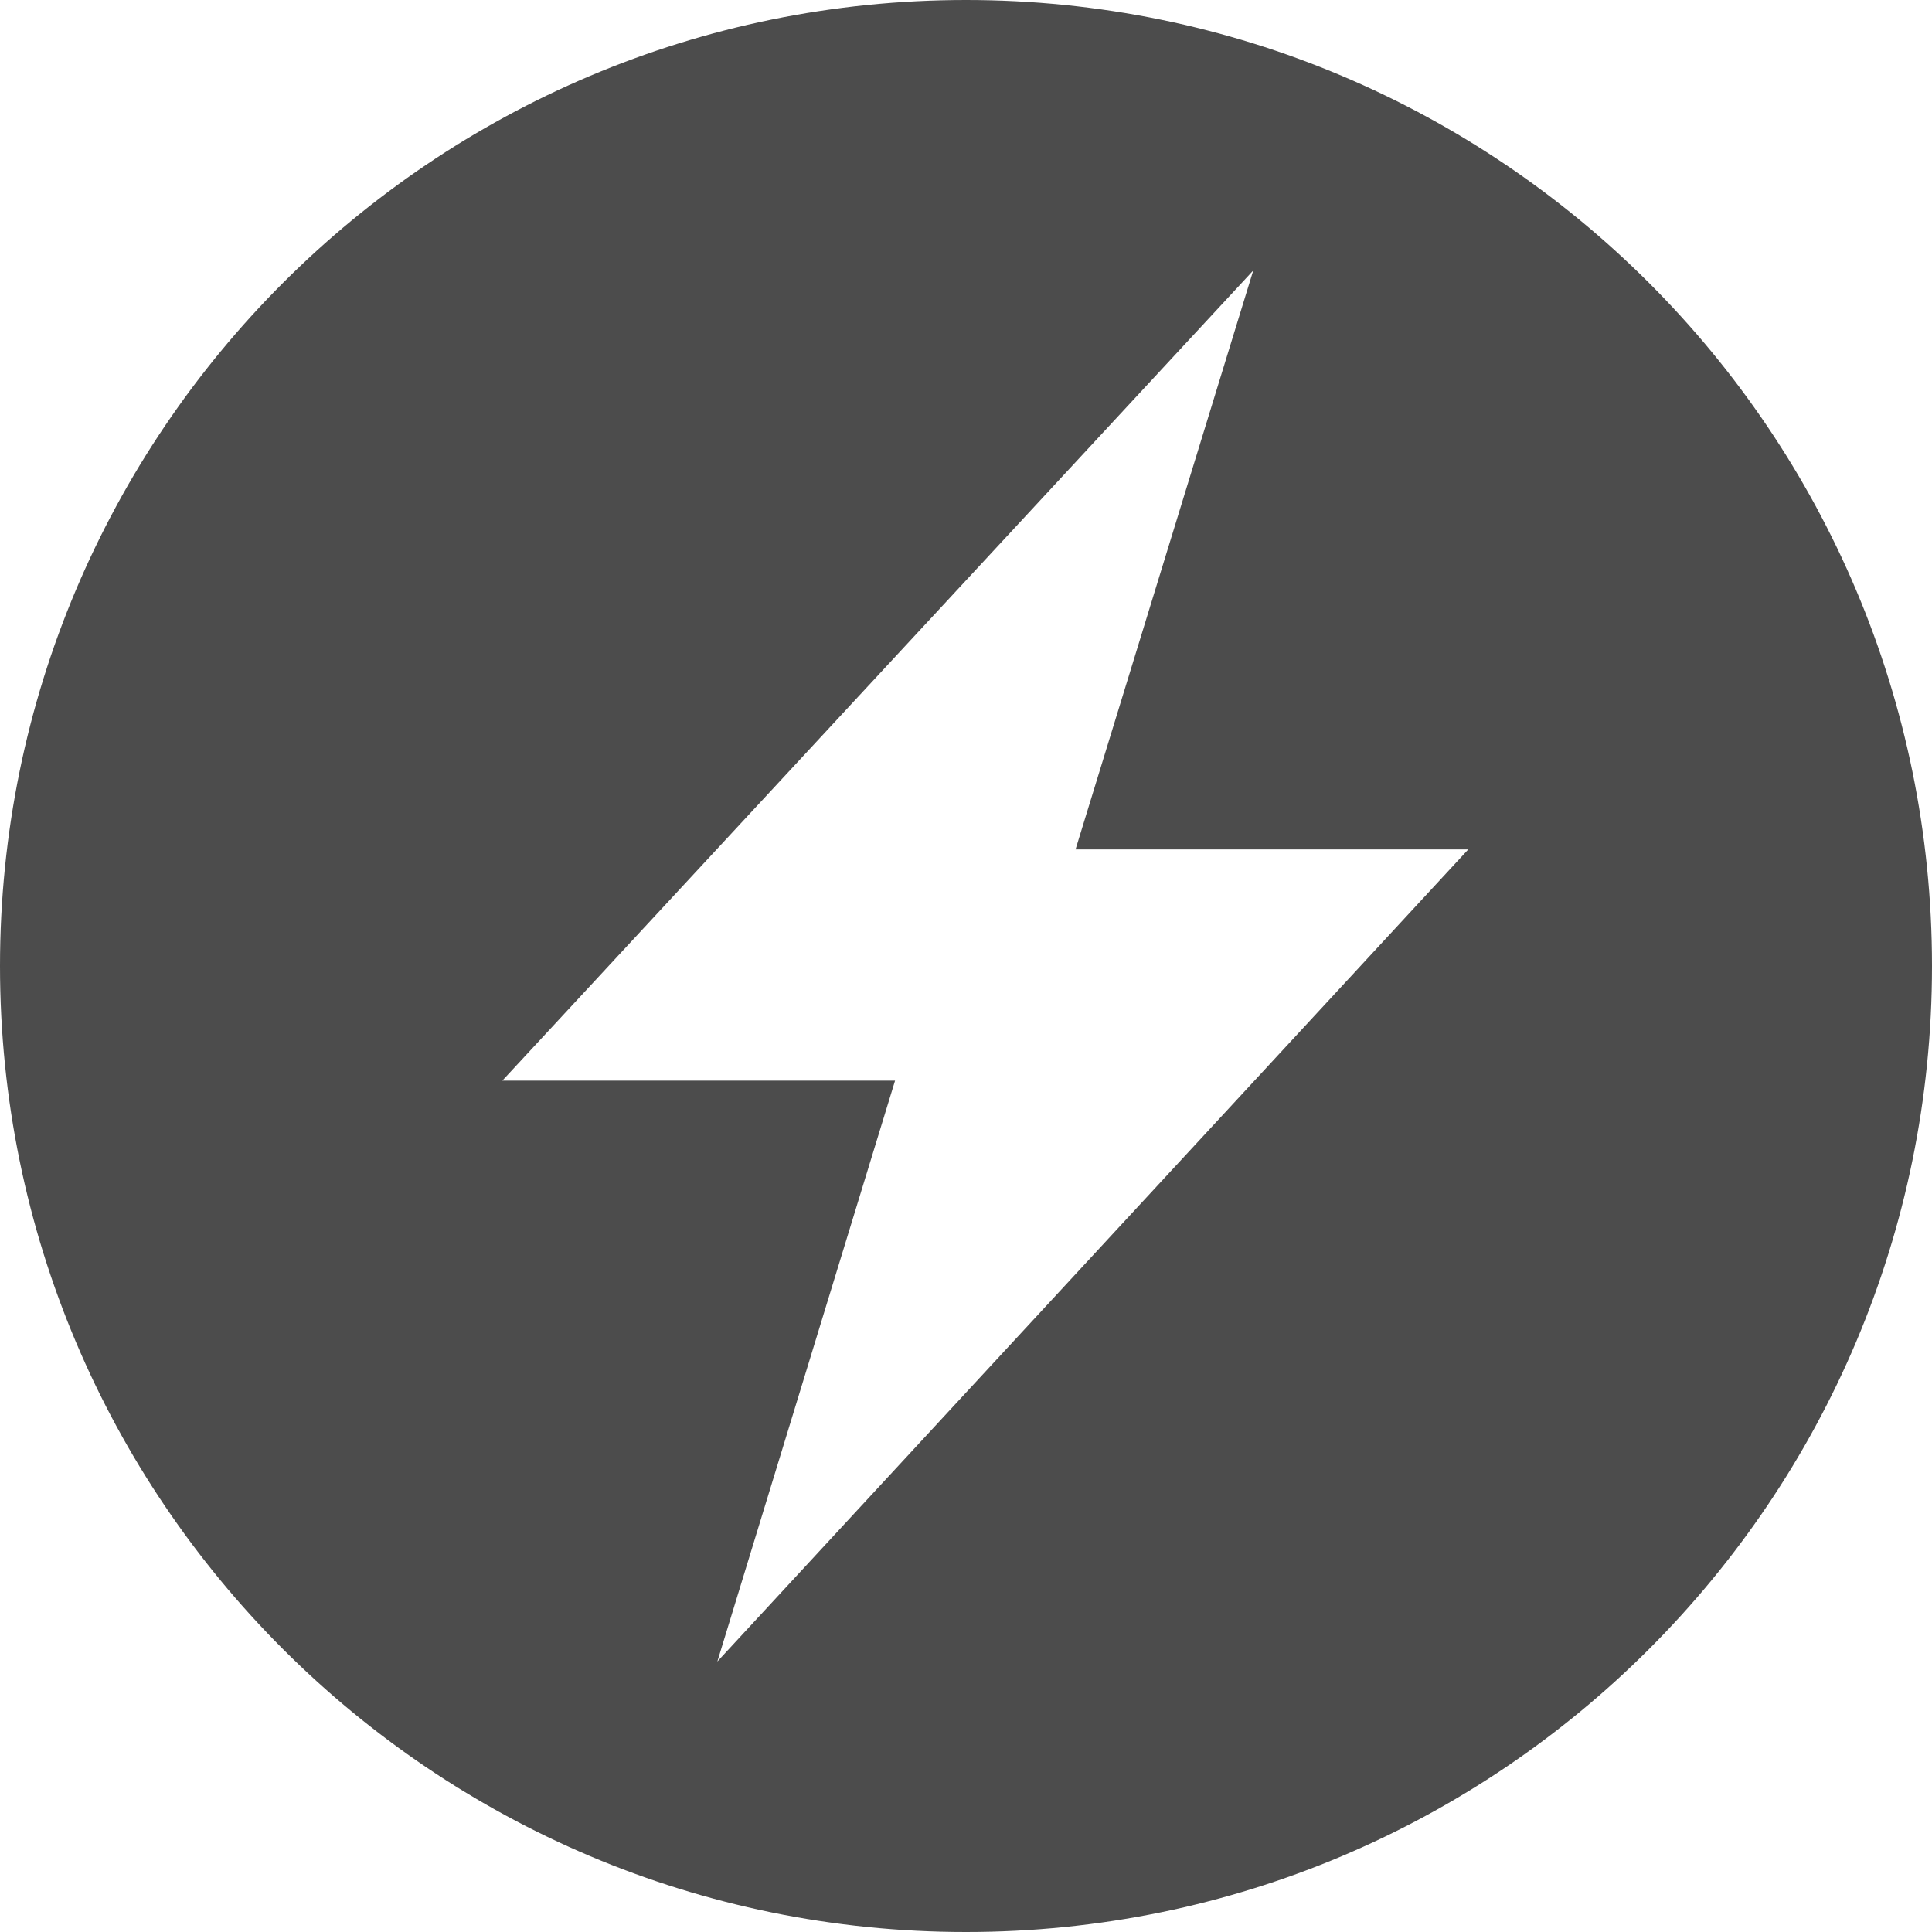
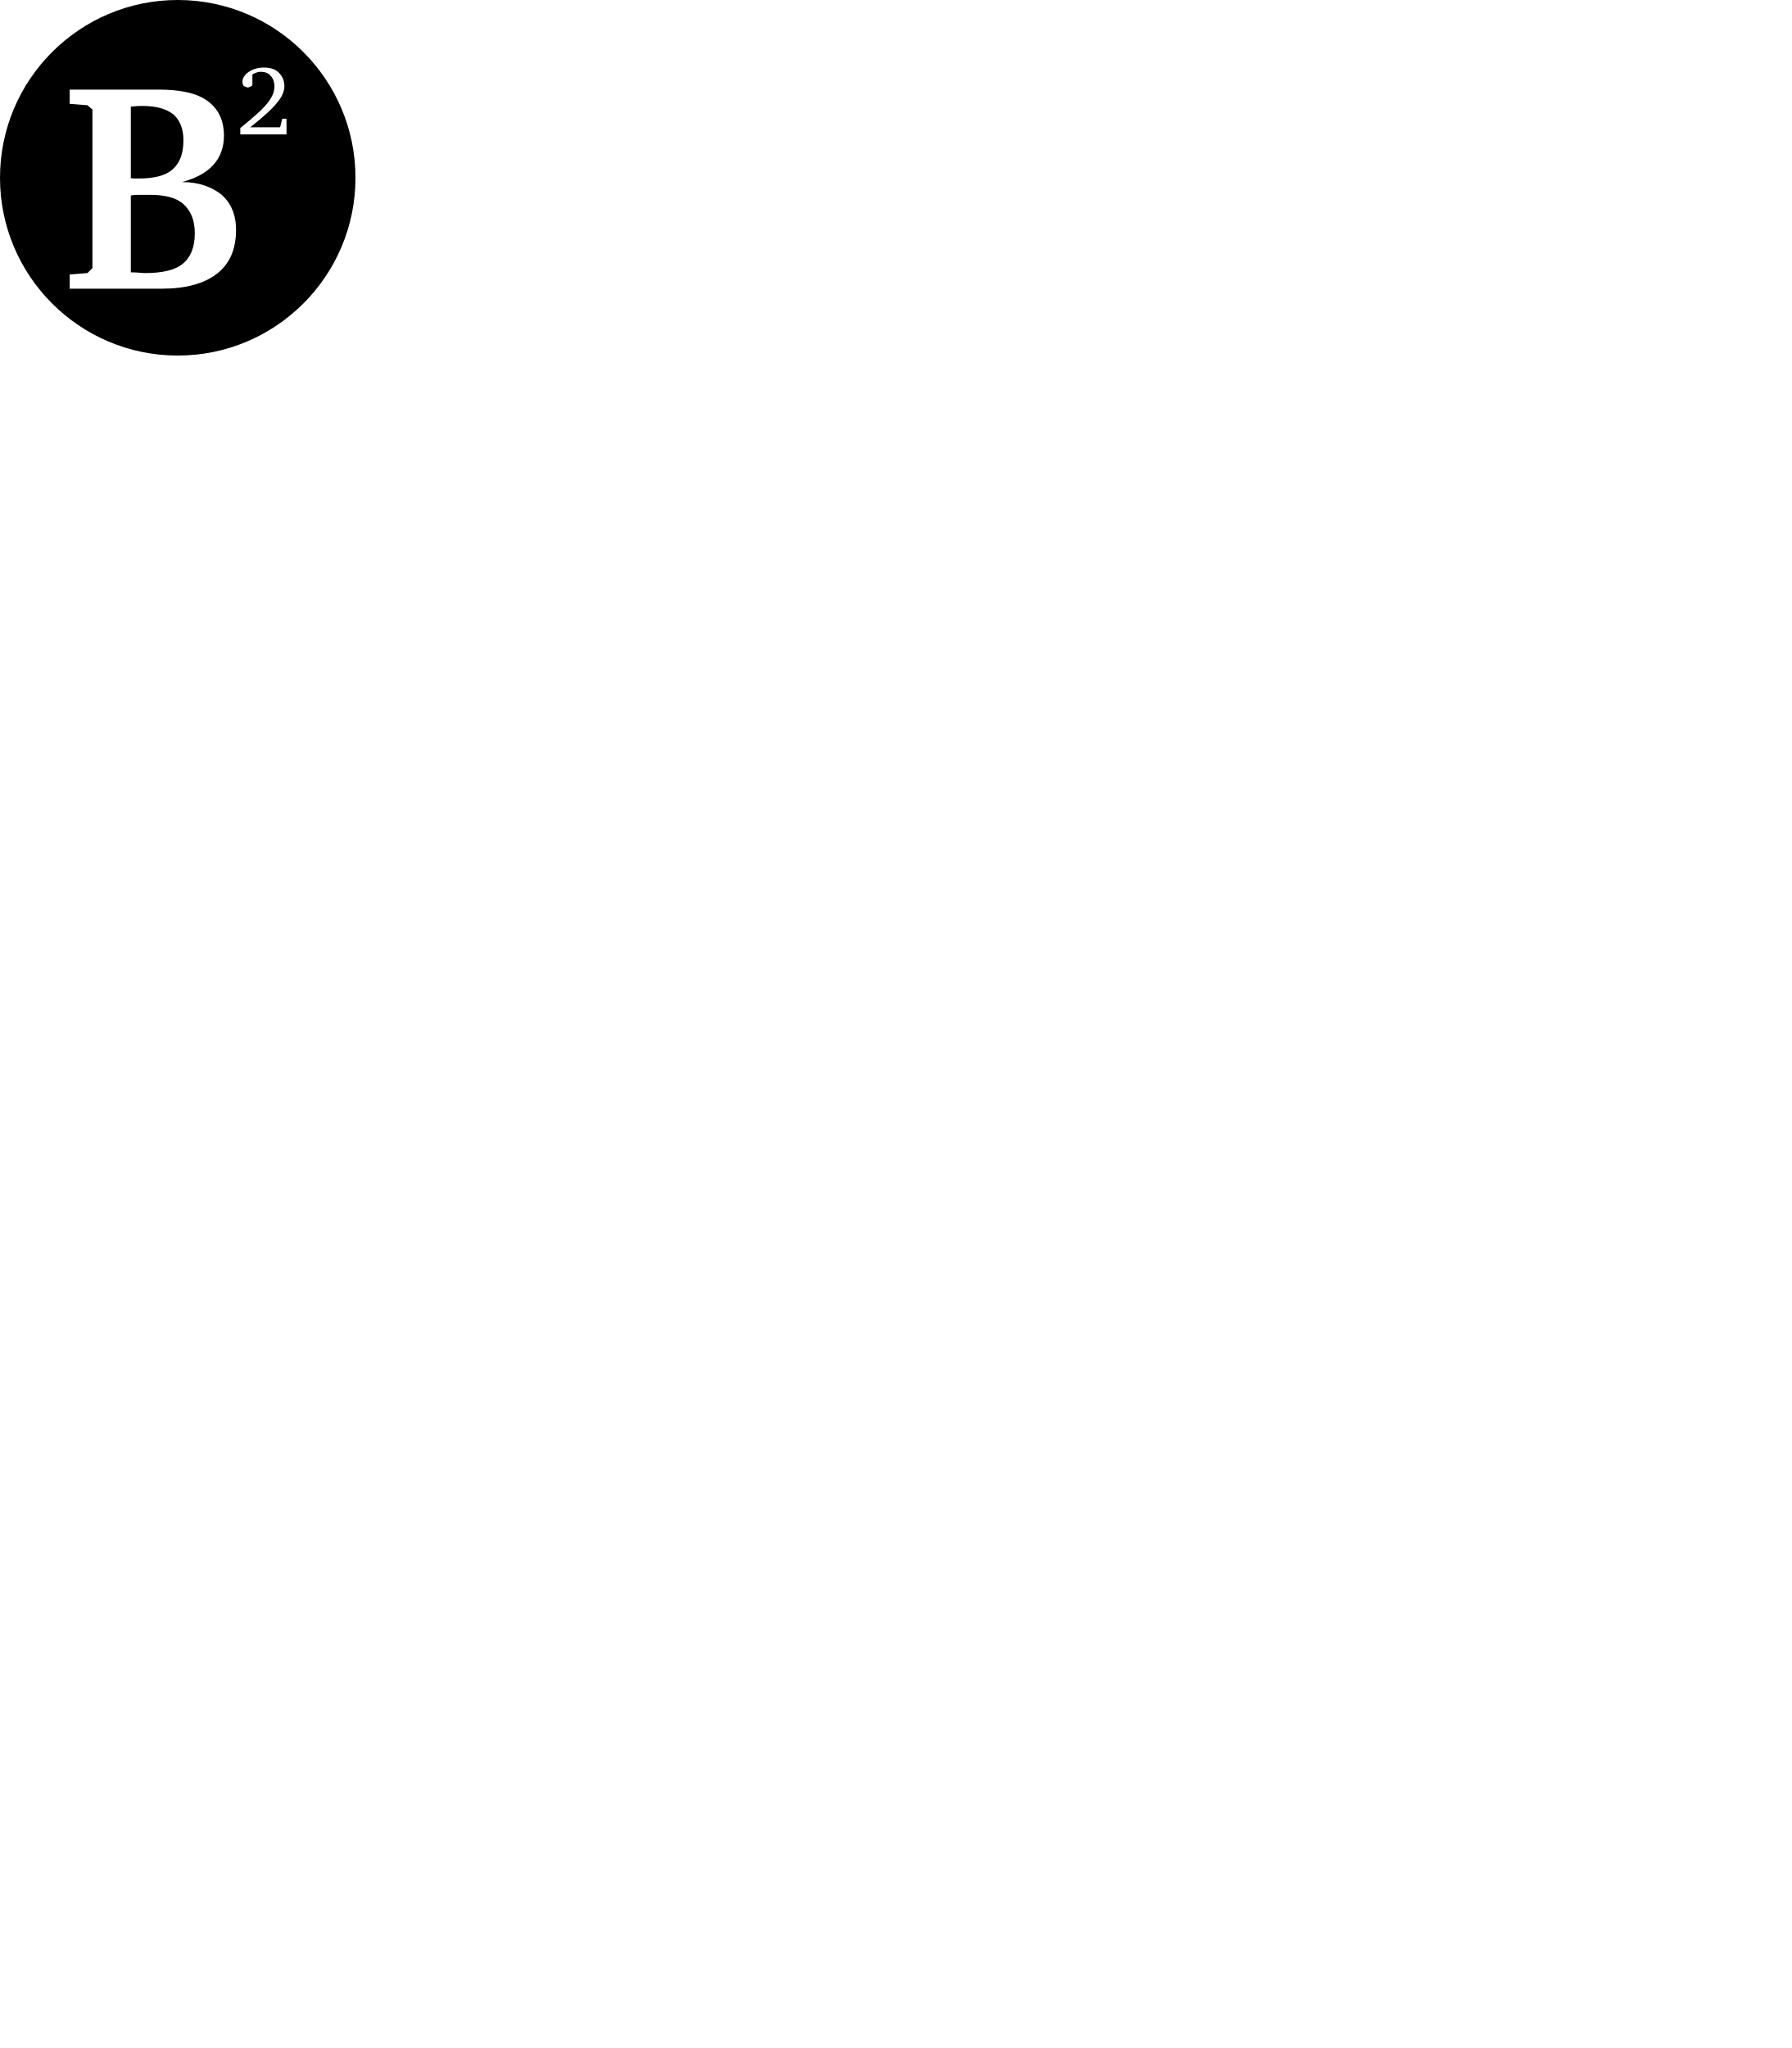
- <svg xmlns="http://www.w3.org/2000/svg" enable-background="new 0 0 50 50">
-   <path fill="rgba(0, 0, 0, 0.7)" d="M25 0c-13.807 0-25 11.193-25 25s11.193 25 25 25 25-11.193 25-25-11.193-25-25-25zm-6.435 43l4.599-15.033h-10.164l19.434-20.967-4.599 14.983h10.164l-19.434 21.017z" />
+ <svg xmlns="http://www.w3.org/2000/svg" version="1.1" id="Layer_1" x="0px" y="0px" viewBox="0 0 252 288" style="enable-background:new 0 0 252 288;" xml:space="preserve">
+   <style type="text/css">
+ 	.st0{display:none;}
+ </style>
+   <path class="st0" d="M25,0C11.2,0,0,11.2,0,25s11.2,25,25,25s25-11.2,25-25S38.8,0,25,0z M18.6,43l4.6-15H13L32.4,7l-4.6,15H38  L18.6,43z" />
+   <g>
+     <path d="M25.8,28.7c-1-0.9-2.6-1.3-4.7-1.3c-0.6,0-1.1,0-1.5,0c-0.4,0-0.8,0-1.2,0.1v10.8l0.1,0c0.8,0,1.5,0.1,1.9,0.1   c2.4,0,4.2-0.4,5.3-1.3c1.1-0.9,1.7-2.3,1.7-4.3C27.4,30.9,26.8,29.6,25.8,28.7z" />
+     <path d="M18.8,25.1c0.2,0,0.4,0,0.7,0c2.2,0,3.8-0.4,4.8-1.3c1-0.9,1.5-2.2,1.5-4.1c0-1.6-0.5-2.8-1.4-3.6c-1-0.8-2.4-1.2-4.4-1.2   c-0.3,0-0.8,0-1.5,0.1h-0.1l0,10.1C18.5,25,18.6,25.1,18.8,25.1z" />
+     <path d="M25,0C11.2,0,0,11.2,0,25s11.2,25,25,25s25-11.2,25-25S38.8,0,25,0z M30.5,38.5c-1.8,1.4-4.4,2.1-7.8,2.1H9.8v-2l2.5-0.2   l0.7-0.7V15.4l-0.7-0.6l-2.5-0.2v-2h12.5c3.1,0,5.4,0.5,6.9,1.6c1.5,1.1,2.3,2.7,2.3,4.9c0,1.6-0.5,3-1.5,4.1   c-1,1.1-2.5,1.9-4.4,2.4c2.4,0,4.2,0.7,5.6,1.8c1.3,1.2,2,2.8,2,4.9C33.2,35.1,32.3,37.1,30.5,38.5z M40.2,18.9h-6.4V18   c2-1.6,3.3-2.8,3.9-3.6c0.6-0.8,0.9-1.5,0.9-2.2c0-0.7-0.2-1.2-0.5-1.5c-0.3-0.4-0.8-0.6-1.4-0.6c-0.2,0-0.4,0-0.6,0.1   s-0.4,0.1-0.6,0.3v1.5c-0.1,0.1-0.2,0.1-0.3,0.2c-0.1,0-0.2,0.1-0.3,0.1c-0.2,0-0.4-0.1-0.6-0.2c-0.1-0.1-0.2-0.3-0.2-0.6   c0-0.5,0.3-1,0.9-1.4s1.3-0.6,2.1-0.6c0.9,0,1.6,0.2,2.1,0.7c0.5,0.5,0.8,1.1,0.8,1.9c0,0.7-0.3,1.5-1,2.3c-0.6,0.8-1.9,2-3.8,3.5   h4.2l0.3-1.2h0.6V18.9z" />
+   </g>
</svg>
